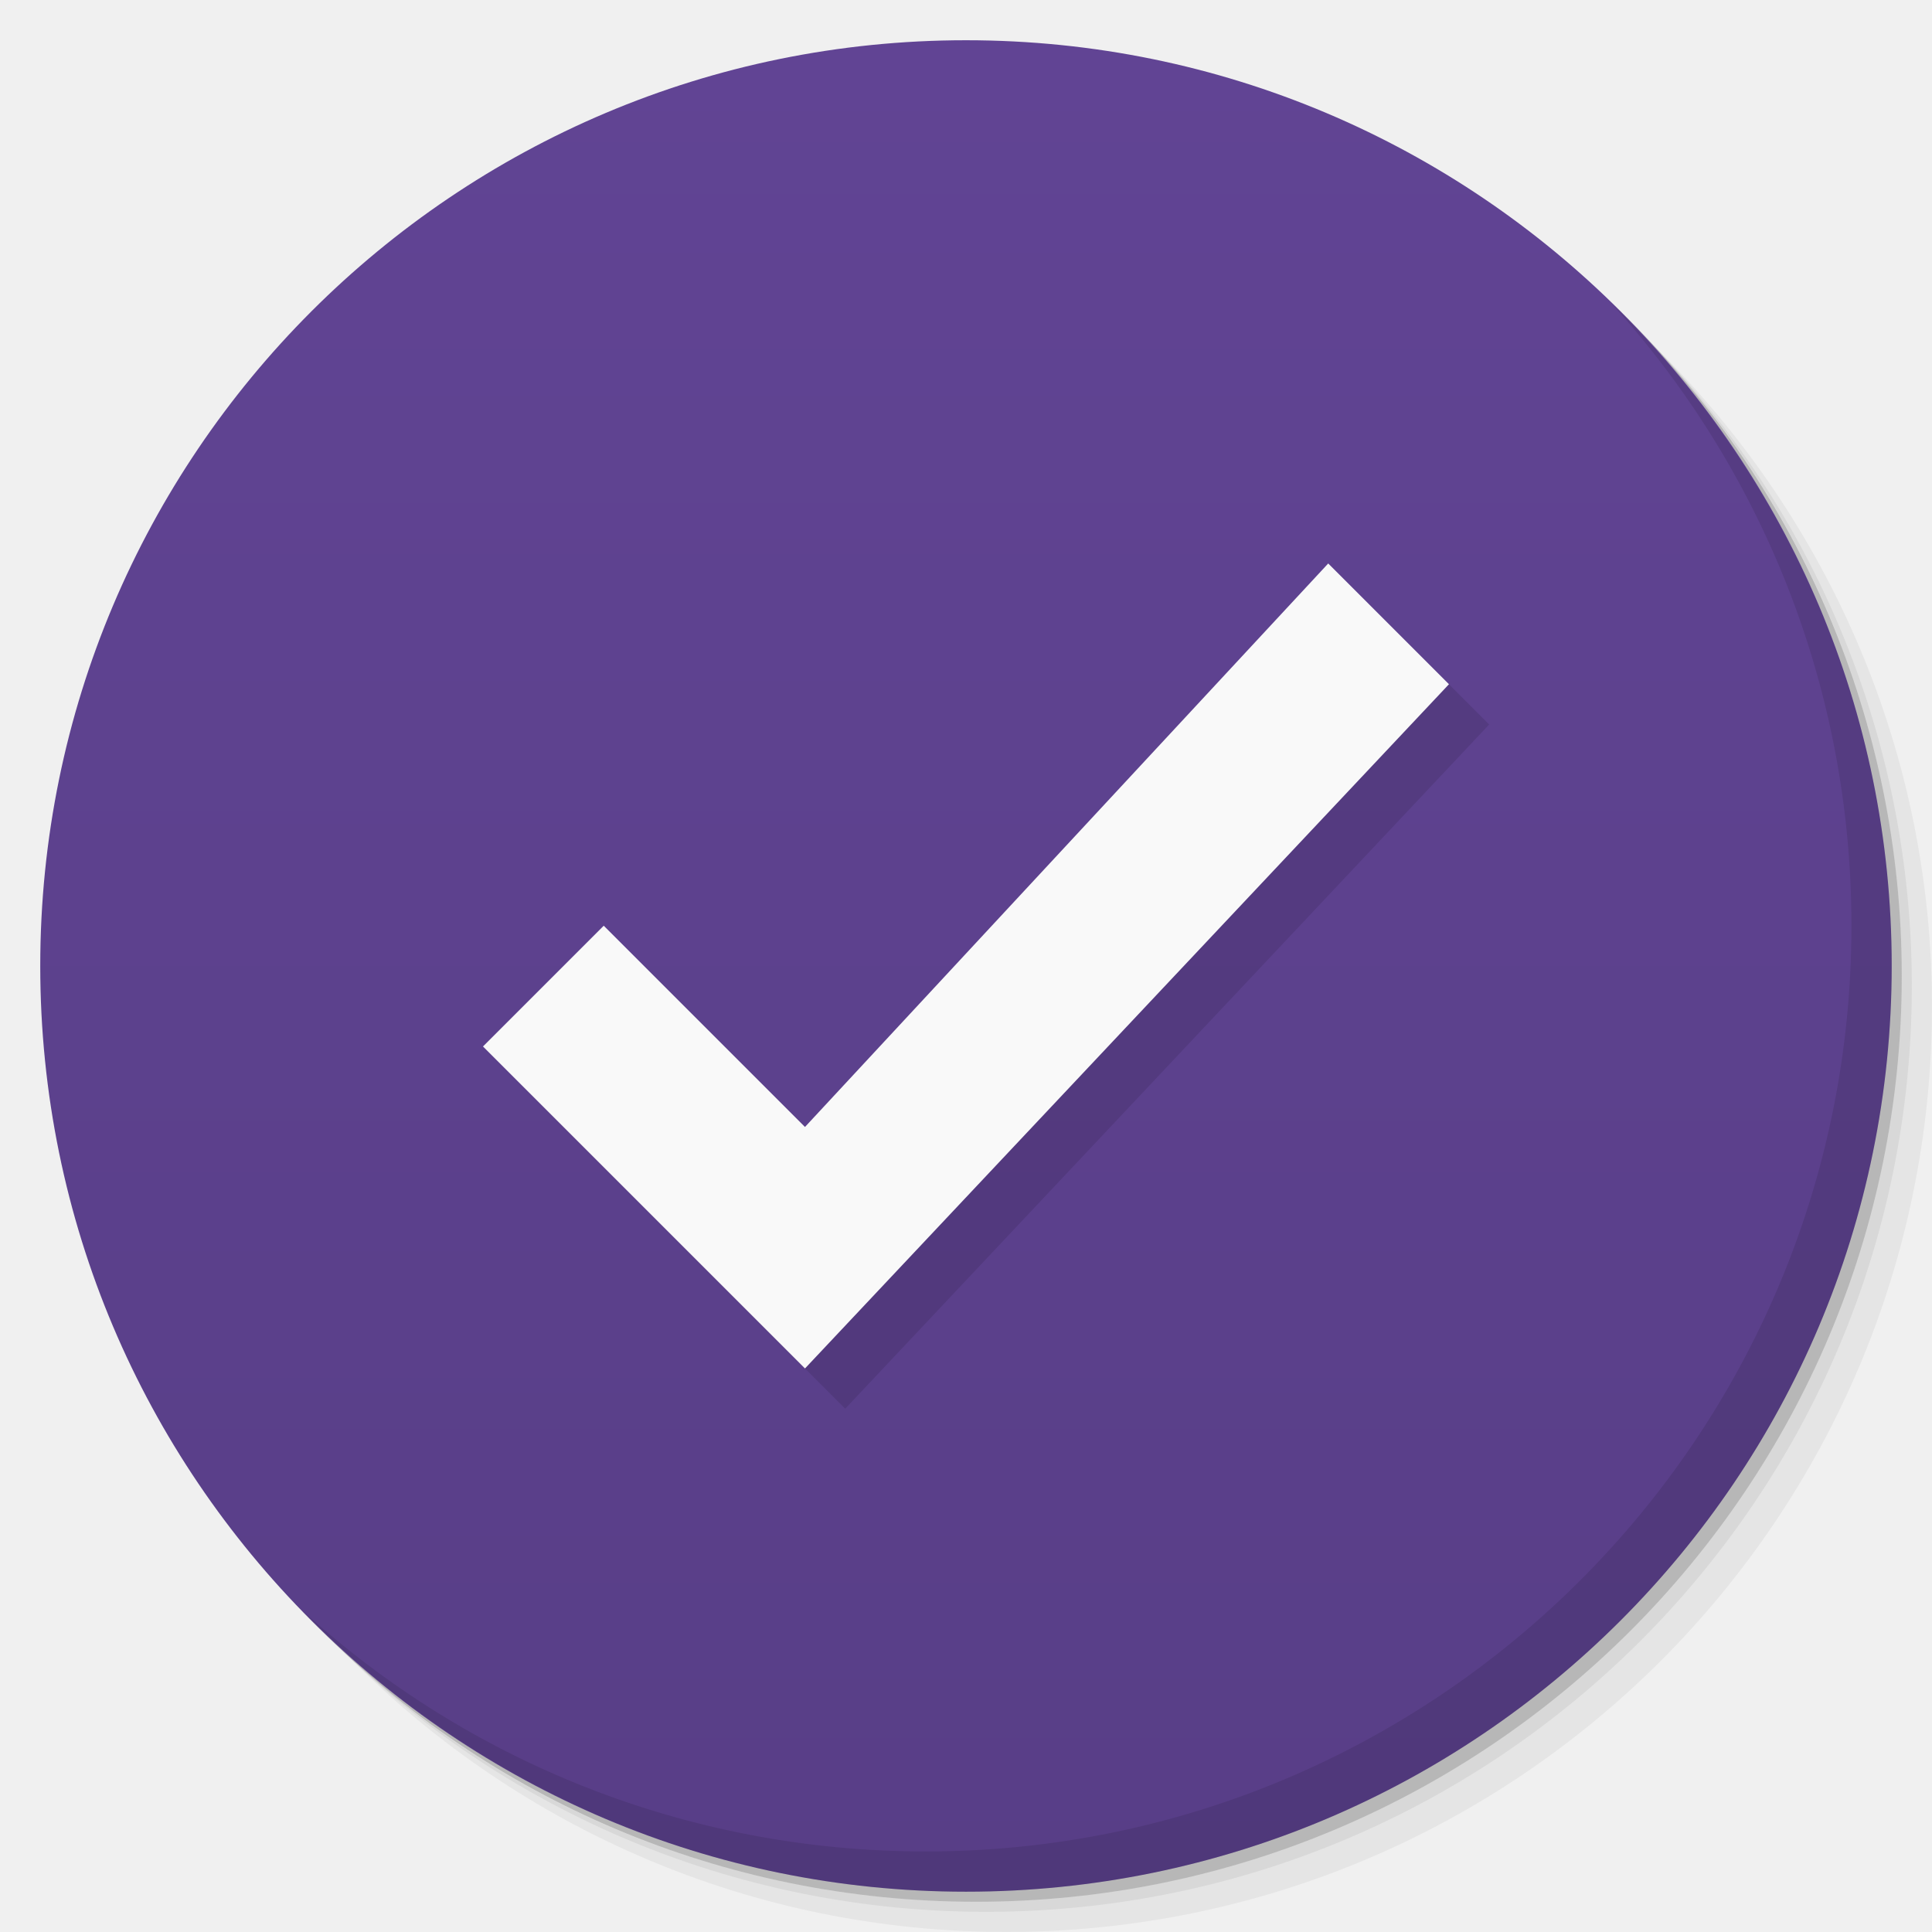
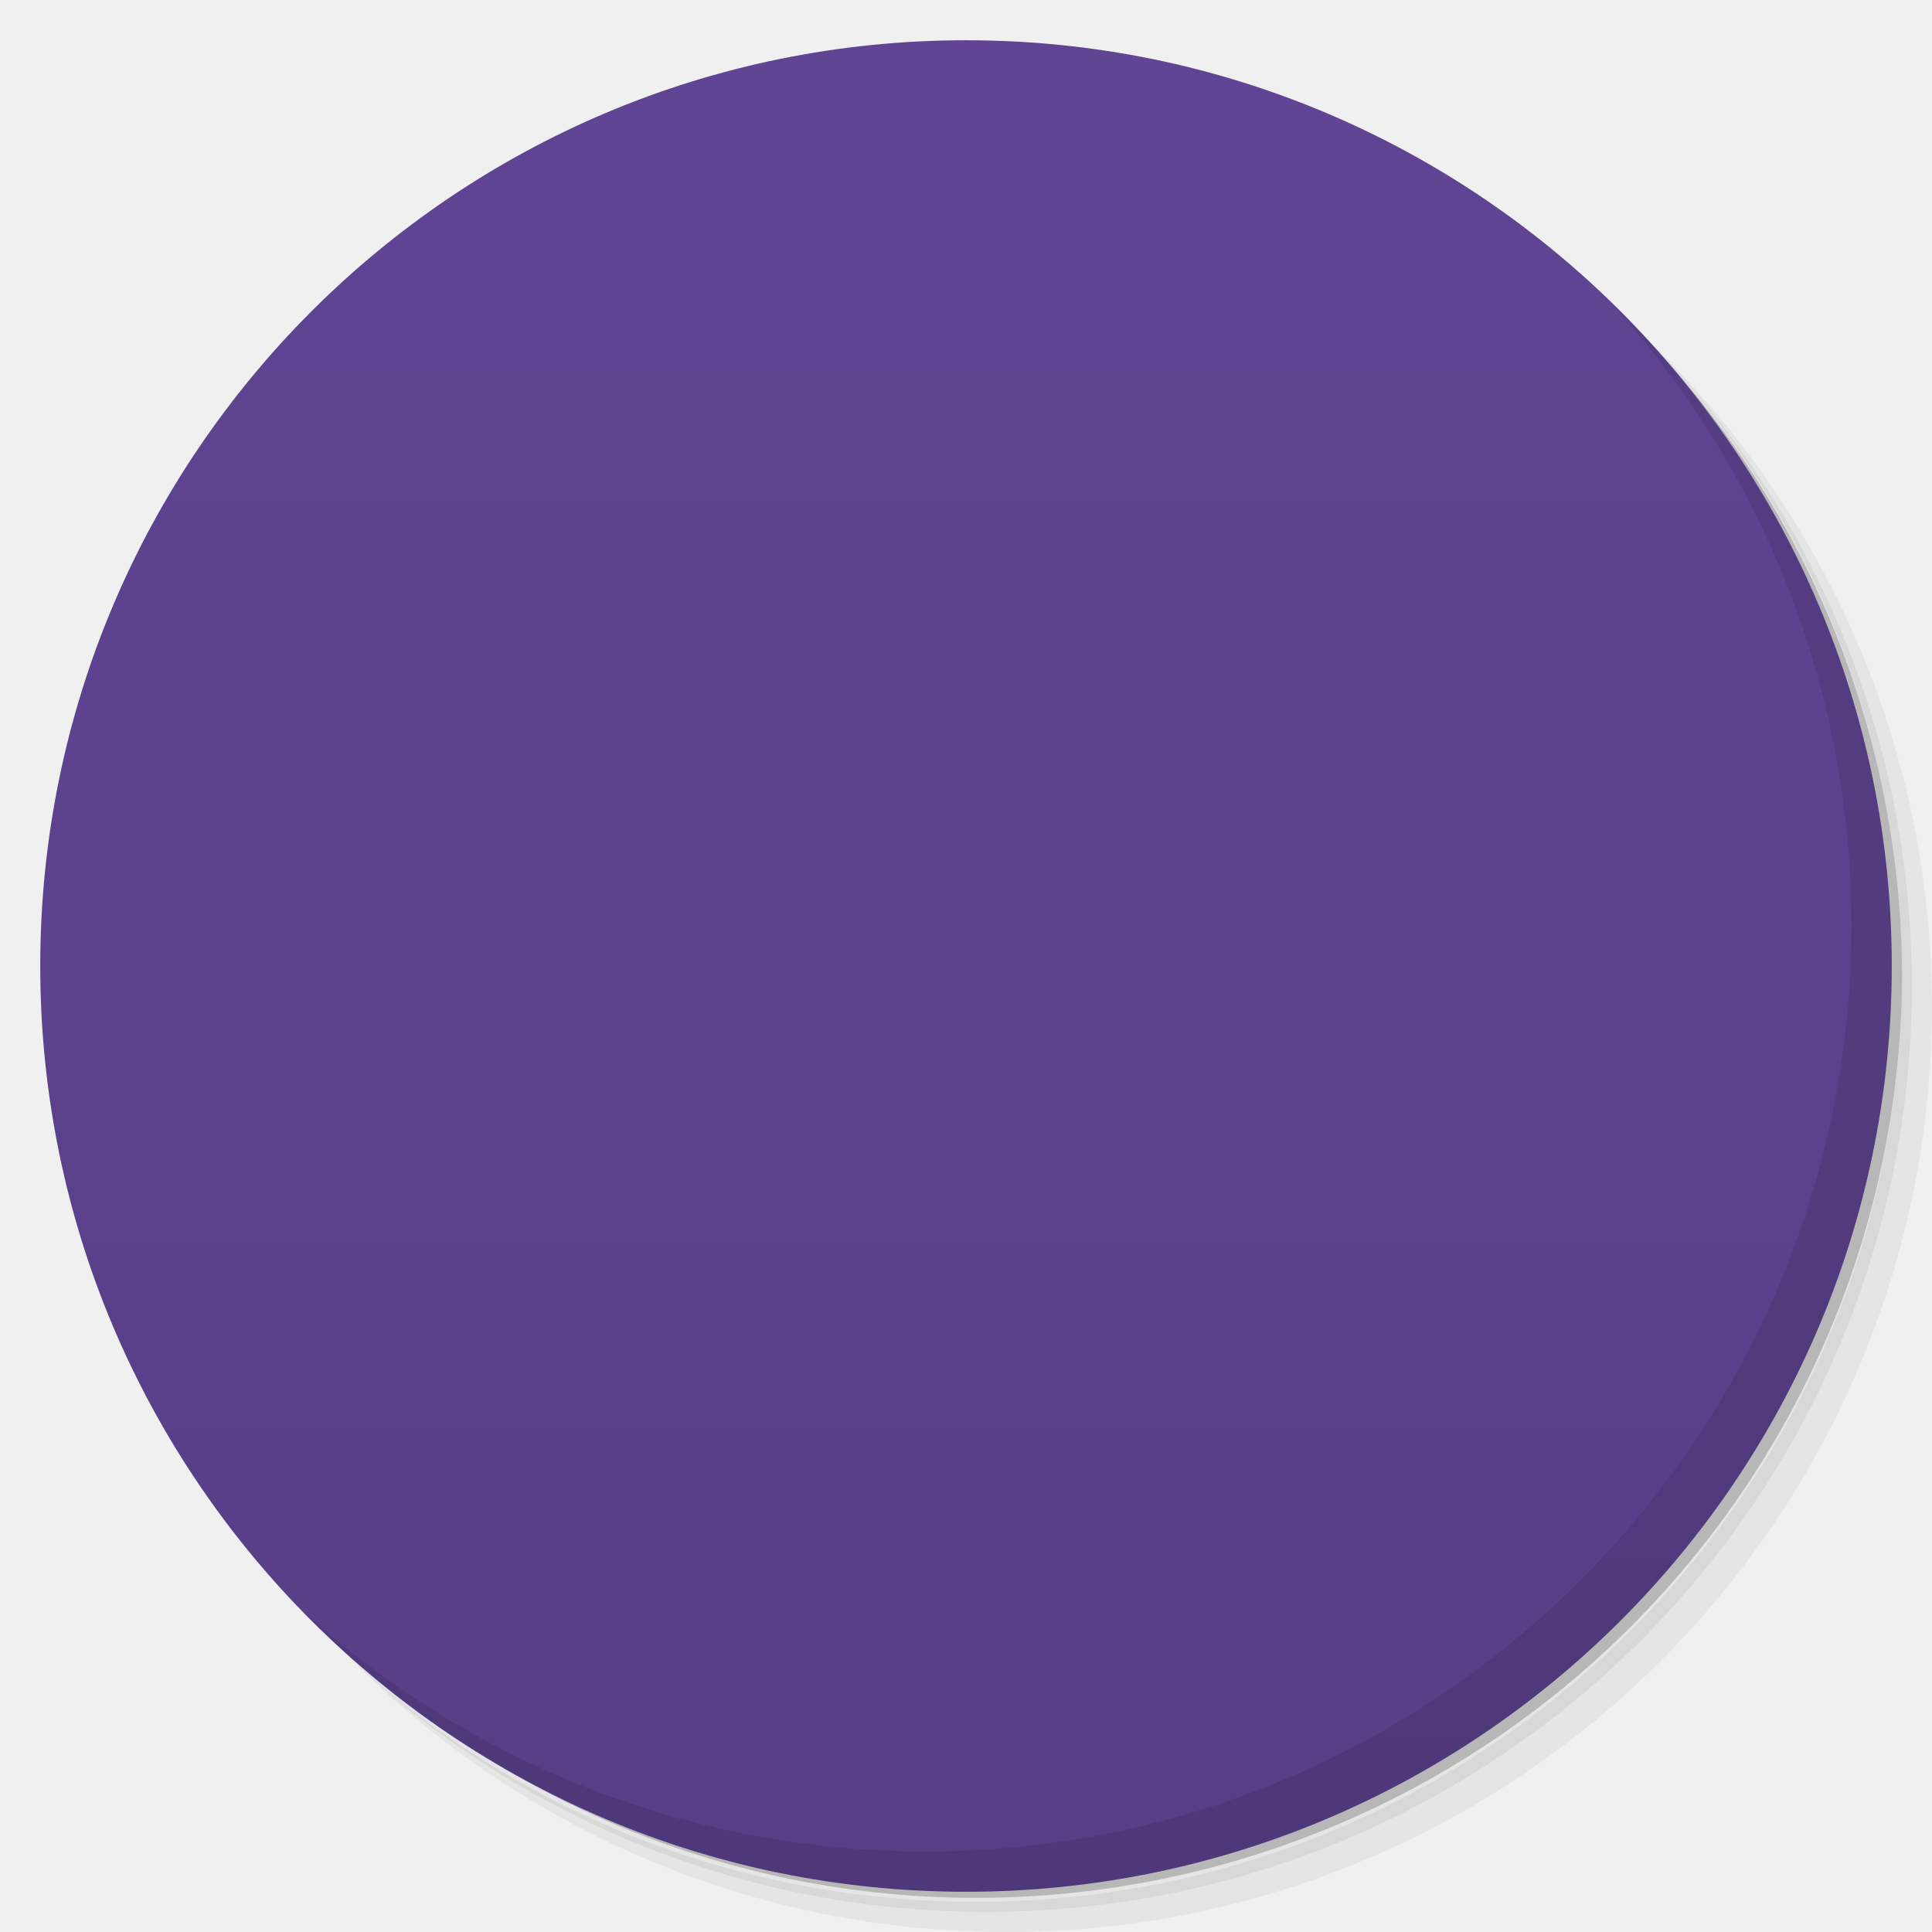
- <svg xmlns="http://www.w3.org/2000/svg" xmlns:xlink="http://www.w3.org/1999/xlink" width="48" viewBox="0 0 13.547 13.547" height="48" id="svg2" version="1.1">
-   <defs id="defs4">
-     <linearGradient id="linearGradient4009">
-       <stop style="stop-color:#583e87;stop-opacity:1;" offset="0" id="stop4011" />
-       <stop style="stop-color:#614494;stop-opacity:1;" offset="1" id="stop4013" />
+ <svg viewBox="0 0 48 48">
+   <defs>
+     <linearGradient id="linearGradient3764" y1="47" x2="0" y2="1" gradientUnits="userSpaceOnUse">
+       <stop stop-color="#573e86" stop-opacity="1" />
+       <stop offset="1" stop-color="#614494" stop-opacity="1" />
    </linearGradient>
-     <linearGradient id="linearGradient4000">
-       <stop style="stop-color:#009f9f;stop-opacity:1;" offset="0" id="stop4002" />
-       <stop style="stop-color:#00b4b4;stop-opacity:1;" offset="1" id="stop4004" />
-     </linearGradient>
-     <linearGradient id="linearGradient4023">
-       <stop style="stop-color:#e59f39;stop-opacity:1;" offset="0" id="stop4025" />
-       <stop style="stop-color:#e7a84b;stop-opacity:1;" offset="1" id="stop4027" />
-     </linearGradient>
-     <linearGradient id="linearGradient3944">
-       <stop style="stop-color:#333333;stop-opacity:1;" offset="0" id="stop3946" />
-       <stop style="stop-color:#3d3d3d;stop-opacity:1;" offset="1" id="stop3948" />
-     </linearGradient>
-     <linearGradient id="0">
-       <stop stop-color="#198ba6" id="stop7" />
-       <stop offset="1" stop-color="#42c9e7" id="stop9" />
-     </linearGradient>
-     <clipPath id="clipPath11">
-       <path d="m 489.217,197.275 c -2.603,0 -3.953,-1.367 -3.953,-3.971 l 0,0 0,-1.034 c 0,-2.604 1.35,-3.971 3.953,-3.971 l 0,0 1.035,0 c 2.62,0 3.97,1.367 3.97,3.971 l 0,0 0,1.034 c 0,2.604 -1.35,3.971 -3.97,3.971 l 0,0 -1.035,0 z" id="path13" />
+     <clipPath id="clipPath-493542702">
+       <g transform="translate(0,-1004.362)">
+         <path d="m -24 13 c 0 1.105 -0.672 2 -1.5 2 -0.828 0 -1.5 -0.895 -1.5 -2 0 -1.105 0.672 -2 1.5 -2 0.828 0 1.5 0.895 1.5 2 z" transform="matrix(15.33333,0,0,11.5,415,878.8622)" fill="#1890d0" />
+       </g>
    </clipPath>
-     <linearGradient id="1">
-       <stop stop-color="#620000" id="stop16" offset="0" style="stop-color:#f96963;stop-opacity:1;" />
-       <stop offset="1" stop-color="#dd0f0f" id="stop18" style="stop-color:#f96963;stop-opacity:1;" />
-     </linearGradient>
-     <clipPath id="clipPath20">
-       <rect y="223" x="307" height="42" width="42" transform="matrix(0,1,-1,0,0,0)" fill="url(#2)" color="#bebebe" rx="9" id="rect22" />
+     <clipPath id="clipPath-501781501">
+       <g transform="translate(0,-1004.362)">
+         <path d="m -24 13 c 0 1.105 -0.672 2 -1.5 2 -0.828 0 -1.5 -0.895 -1.5 -2 0 -1.105 0.672 -2 1.5 -2 0.828 0 1.5 0.895 1.5 2 z" transform="matrix(15.33333,0,0,11.5,415,878.8622)" fill="#1890d0" />
+       </g>
    </clipPath>
-     <linearGradient xlink:href="#1" id="2" gradientUnits="userSpaceOnUse" gradientTransform="matrix(0.175,0,0,0.175,302.8,216)" y1="280" x2="0" y2="40" />
-     <clipPath id="clipPath25">
-       <rect y="85" x="433" height="22" width="22" fill="url(#3)" color="#bebebe" rx="4" id="rect27" />
-     </clipPath>
-     <linearGradient xlink:href="#1" id="3" gradientUnits="userSpaceOnUse" gradientTransform="matrix(0.0875,0,0,0.0875,430.9,81.5)" y1="291.43" x2="0" y2="40" />
-     <clipPath id="clipPath30">
-       <rect width="30" height="30" x="433" y="37" fill="url(#4)" color="#bebebe" rx="6" id="rect32" />
-     </clipPath>
-     <linearGradient xlink:href="#1" id="4" gradientUnits="userSpaceOnUse" gradientTransform="matrix(0.1193182,0,0,0.1193182,430.1364,32.22727)" y1="291.43" x2="0" y2="40" />
-     <clipPath id="clipPath35">
-       <rect width="16" height="16" x="304" y="212" transform="matrix(0,1,-1,0,0,0)" fill="url(#5)" color="#bebebe" rx="3" id="rect37" />
-     </clipPath>
-     <linearGradient xlink:href="#1" id="5" gradientUnits="userSpaceOnUse" gradientTransform="matrix(0.06666667,0,0,0.06666667,302.4,209.3333)" y1="280" x2="0" y2="40" />
-     <clipPath id="clipPath40">
-       <rect y="46" x="34" height="220" width="220" fill="url(#6)" color="#bebebe" rx="50" id="rect42" />
-     </clipPath>
-     <linearGradient xlink:href="#1" id="6" gradientUnits="userSpaceOnUse" gradientTransform="translate(0,-4)" y1="280" x2="0" y2="40" />
-     <clipPath id="clipPath45">
-       <rect y="142" x="290" height="60" width="60" fill="url(#7)" color="#bebebe" rx="12.5" id="rect47" />
-     </clipPath>
-     <linearGradient xlink:href="#1" id="7" gradientUnits="userSpaceOnUse" y1="204" x2="0" y2="140" />
-     <clipPath id="clipPath50">
-       <rect width="88" height="88" x="292" y="32" fill="url(#8)" color="#bebebe" rx="18" id="rect52" />
-     </clipPath>
-     <linearGradient xlink:href="#1" id="8" gradientUnits="userSpaceOnUse" y1="124" x2="0" y2="28" />
-     <clipPath id="clipPath55">
-       <rect y="101" x="417" height="22" width="22" fill="url(#9)" color="#bebebe" rx="5" id="rect57" />
-     </clipPath>
-     <linearGradient xlink:href="#1" id="9" gradientUnits="userSpaceOnUse" gradientTransform="matrix(0.0875,0,0,0.0875,414.9,97.5)" y1="302.86" x2="0" y2="28.571" />
-     <clipPath id="clipPath60">
-       <rect width="30" height="30" x="417" y="53" fill="url(#A)" color="#bebebe" rx="7" id="rect62" />
-     </clipPath>
-     <linearGradient xlink:href="#1" id="A" gradientUnits="userSpaceOnUse" gradientTransform="matrix(0.1193182,0,0,0.1193182,414.1364,48.22727)" y1="299.81" x2="0" y2="31.619" />
-     <use id="B" opacity="0.2" fill="#ffffff" xlink:href="#U" />
-     <clipPath id="clipPath66">
-       <use xlink:href="#B" transform="matrix(8,0,0,8,-2141.576,-54.42424)" id="use68" />
-     </clipPath>
-     <clipPath id="clipPath70">
-       <use xlink:href="#B" id="use72" />
-     </clipPath>
-     <use id="C" fill="none" xlink:href="#U" />
-     <clipPath id="clipPath75">
-       <use xlink:href="#C" id="use77" />
-     </clipPath>
-     <clipPath id="clipPath79">
-       <use transform="matrix(8,0,0,8,-2141.576,-54.42424)" xlink:href="#C" id="use81" />
-     </clipPath>
-     <use id="D" fill="none" xlink:href="#U" />
-     <clipPath id="clipPath84">
-       <use xlink:href="#D" id="use86" />
-     </clipPath>
-     <clipPath id="clipPath88">
-       <use transform="matrix(8,0,0,8,-2141.576,-54.42424)" xlink:href="#D" id="use90" />
-     </clipPath>
-     <use id="E" fill="none" xlink:href="#U" />
-     <clipPath id="clipPath93">
-       <use xlink:href="#E" id="use95" />
-     </clipPath>
-     <clipPath id="clipPath97">
-       <use transform="matrix(8,0,0,8,-2141.576,-54.42424)" xlink:href="#E" id="use99" />
-     </clipPath>
-     <use id="F" fill="none" xlink:href="#U" />
-     <clipPath id="clipPath102">
-       <use xlink:href="#F" id="use104" />
-     </clipPath>
-     <clipPath id="clipPath106">
-       <use transform="matrix(8,0,0,8,-2141.576,-54.42424)" xlink:href="#F" id="use108" />
-     </clipPath>
-     <use id="G" fill="none" xlink:href="#U" />
-     <clipPath id="clipPath111">
-       <use xlink:href="#G" id="use113" />
-     </clipPath>
-     <clipPath id="clipPath115">
-       <use transform="matrix(8,0,0,8,-2141.576,-54.42424)" xlink:href="#G" id="use117" />
-     </clipPath>
-     <use id="H" fill="none" xlink:href="#U" />
-     <clipPath id="clipPath120">
-       <use xlink:href="#H" id="use122" />
-     </clipPath>
-     <clipPath id="clipPath124">
-       <use transform="matrix(8,0,0,8,-2141.576,-54.42424)" xlink:href="#H" id="use126" />
-     </clipPath>
-     <use id="I" fill="none" xlink:href="#U" />
-     <clipPath id="clipPath129">
-       <use xlink:href="#I" id="use131" />
-     </clipPath>
-     <clipPath id="clipPath133">
-       <rect y="223" x="307" height="42" width="42" transform="matrix(0,1,-1,0,0,0)" fill="url(#2)" color="#bebebe" rx="9" id="rect135" />
-     </clipPath>
-     <clipPath id="clipPath137">
-       <rect y="85" x="433" height="22" width="22" fill="url(#3)" color="#bebebe" rx="4" id="rect139" />
-     </clipPath>
-     <clipPath id="clipPath141">
-       <rect width="30" height="30" x="433" y="37" fill="url(#4)" color="#bebebe" rx="6" id="rect143" />
-     </clipPath>
-     <clipPath id="clipPath145">
-       <rect width="16" height="16" x="304" y="212" transform="matrix(0,1,-1,0,0,0)" fill="url(#5)" color="#bebebe" rx="3" id="rect147" />
-     </clipPath>
-     <clipPath id="clipPath149">
-       <rect y="46" x="34" height="220" width="220" fill="url(#6)" color="#bebebe" rx="50" id="rect151" />
-     </clipPath>
-     <clipPath id="clipPath153">
-       <rect y="142" x="290" height="60" width="60" fill="url(#7)" color="#bebebe" rx="12.5" id="rect155" />
-     </clipPath>
-     <clipPath id="clipPath157">
-       <rect width="88" height="88" x="292" y="32" fill="url(#8)" color="#bebebe" rx="18" id="rect159" />
-     </clipPath>
-     <clipPath id="clipPath161">
-       <rect y="101" x="417" height="22" width="22" fill="url(#9)" color="#bebebe" rx="5" id="rect163" />
-     </clipPath>
-     <clipPath id="clipPath165">
-       <rect width="30" height="30" x="417" y="53" fill="url(#A)" color="#bebebe" rx="7" id="rect167" />
-     </clipPath>
-     <clipPath id="clipPath169">
-       <use transform="matrix(8,0,0,8,-2141.576,-54.42424)" xlink:href="#I" id="use171" />
-     </clipPath>
-     <use id="J" fill="none" xlink:href="#U" />
-     <clipPath id="clipPath174">
-       <use xlink:href="#J" id="use176" />
-     </clipPath>
-     <clipPath id="clipPath178">
-       <use transform="matrix(8,0,0,8,-2141.576,-54.42424)" xlink:href="#J" id="use180" />
-     </clipPath>
-     <use id="K" fill="none" xlink:href="#U" />
-     <clipPath id="clipPath183">
-       <use xlink:href="#K" id="use185" />
-     </clipPath>
-     <clipPath id="clipPath187">
-       <use transform="matrix(8,0,0,8,-2141.576,-54.42424)" xlink:href="#K" id="use189" />
-     </clipPath>
-     <use id="L" fill="none" xlink:href="#U" />
-     <clipPath id="clipPath192">
-       <use xlink:href="#L" id="use194" />
-     </clipPath>
-     <clipPath id="clipPath196">
-       <use transform="matrix(8,0,0,8,-2141.576,-54.42424)" xlink:href="#L" id="use198" />
-     </clipPath>
-     <use id="M" fill="none" xlink:href="#U" />
-     <clipPath id="clipPath201">
-       <use xlink:href="#M" id="use203" />
-     </clipPath>
-     <clipPath id="clipPath205">
-       <use transform="matrix(8,0,0,8,-2141.576,-54.42424)" xlink:href="#M" id="use207" />
-     </clipPath>
-     <use id="N" fill="none" xlink:href="#U" />
-     <clipPath id="clipPath210">
-       <use xlink:href="#N" id="use212" />
-     </clipPath>
-     <clipPath id="clipPath214">
-       <use transform="matrix(8,0,0,8,-2141.576,-54.42424)" xlink:href="#N" id="use216" />
-     </clipPath>
-     <use id="O" fill="none" xlink:href="#U" />
-     <clipPath id="clipPath219">
-       <use xlink:href="#O" id="use221" />
-     </clipPath>
-     <clipPath id="clipPath223">
-       <use transform="matrix(8,0,0,8,-2141.576,-54.42424)" xlink:href="#O" id="use225" />
-     </clipPath>
-     <clipPath id="clipPath227">
-       <path d="m 296,26 a 10,10 0 1 1 -20,0 10,10 0 1 1 20,0 z" id="path229" />
-     </clipPath>
-     <linearGradient gradientUnits="userSpaceOnUse" x2="0" y2="40" y1="280" xlink:href="#Q" id="P" gradientTransform="matrix(.175 0 0 .175 302.8 216)" />
-     <linearGradient id="Q">
-       <stop stop-color="#151515" id="stop233" />
-       <stop offset="1" stop-color="#222" id="stop235" />
-     </linearGradient>
-     <linearGradient gradientUnits="userSpaceOnUse" x2="0" y2="90" y1="230" xlink:href="#Q" id="R" gradientTransform="matrix(.375 0 0 .375 298 16)" />
-     <linearGradient gradientUnits="userSpaceOnUse" x2="0" y2="90" y1="230" xlink:href="#Q" id="S" gradientTransform="matrix(.25 0 0 .25 300 132)" />
-     <clipPath id="clipPath239">
-       <rect height="20" rx="4" y="78" x="434" width="20" color="#bebebe" id="rect241" />
-     </clipPath>
-     <clipPath id="clipPath243">
-       <rect height="22" rx="4" y="77" x="433" width="22" color="#bebebe" id="rect245" />
-     </clipPath>
-     <clipPath id="clipPath247">
-       <rect height="22" rx="5" y="77" x="433" width="22" color="#bebebe" id="rect249" />
-     </clipPath>
-     <clipPath id="clipPath251">
-       <rect height="30" rx="6" y="29" x="433" width="30" color="#bebebe" id="rect253" />
-     </clipPath>
-     <clipPath id="clipPath255">
-       <rect transform="matrix(0 -1 1 0 0 0)" height="60" rx="12.5" y="142" x="306" width="60" fill="url(#S)" color="#bebebe" id="rect257" />
-     </clipPath>
-     <clipPath id="clipPath259">
-       <rect height="90" rx="18.75" y="31" x="307" width="90" fill="url(#R)" color="#bebebe" id="rect261" />
-     </clipPath>
-     <clipPath id="clipPath263">
-       <rect height="30" rx="4" y="29" x="433" width="30" opacity="0.2" fill="#6d6d6d" color="#bebebe" id="rect265" />
-     </clipPath>
-     <clipPath id="clipPath267">
-       <rect height="22" rx="3" y="77" x="433" width="22" opacity="0.2" fill="#6d6d6d" color="#bebebe" id="rect269" />
-     </clipPath>
-     <clipPath id="clipPath271">
-       <path d="m 144,70 c -49.706,0 -90,40.294 -90,90 0,49.706 40.294,90 90,90 49.706,0 90,-40.294 90,-90 0,-49.706 -40.294,-90 -90,-90 z m 0,32.188 c 32.033,0 58,25.967 58,58 0,32.033 -25.967,58 -58,58 -32.033,0 -58,-25.967 -58,-58 0,-32.033 25.967,-58 58,-58 z" id="path273" />
-     </clipPath>
-     <clipPath id="clipPath275">
-       <path d="m 152,204 a 8,8 0 1 1 -16,0 8,8 0 1 1 16,0 z" id="path277" />
-     </clipPath>
-     <clipPath id="clipPath279">
-       <rect height="16" rx="3" y="116" x="432" width="16" color="#bebebe" id="rect281" />
-     </clipPath>
-     <clipPath id="clipPath283">
-       <path d="m 145,215 c 33.137,0 60,-26.863 60,-60 0,-33.137 -26.863,-60 -60,-60 -33.137,0 -60,26.863 -60,60 0,12.507 3.829,24.106 10.375,33.719 L 89,211 111.281,204.625 C 120.894,211.172 132.493,215 145,215 z" id="path285" />
-     </clipPath>
-     <clipPath id="clipPath287">
-       <path d="m 98.031,23.191 c -41.492,1.052 -74.844,35.068 -74.844,76.812 0,42.407 34.406,76.812 76.812,76.812 42.407,0 76.812,-34.406 76.812,-76.812 0,-42.407 -34.406,-76.812 -76.812,-76.812 -0.663,0 -1.31,-0.017 -1.969,0 z M 100,50.66 c 27.245,0 49.344,22.099 49.344,49.344 -1e-5,27.245 -22.099,49.344 -49.344,49.344 -27.245,-1e-5 -49.344,-22.099 -49.344,-49.344 0,-27.245 22.099,-49.344 49.344,-49.344 z" id="path289" />
-     </clipPath>
-     <clipPath id="clipPath291">
-       <rect height="16" rx="2" y="116" x="432" width="16" opacity="0.2" fill="#6d6d6d" color="#bebebe" id="rect293" />
-     </clipPath>
-     <clipPath id="clipPath295">
-       <rect height="240" rx="50" y="36" x="24" width="240" fill="#986767" color="#bebebe" id="rect297" />
-     </clipPath>
-     <clipPath id="clipPath299">
-       <rect transform="rotate(90)" height="42" rx="9" y="223" x="307" width="42" fill="url(#P)" color="#bebebe" id="rect301" />
-     </clipPath>
-     <linearGradient xlink:href="#0" id="T" gradientUnits="userSpaceOnUse" gradientTransform="matrix(1.210546,0,0,1.212299,-131.3481,-325.0735)" y1="279.1" x2="0" y2="268.33" />
-     <path id="U" d="m 296,26 a 10,10 0 1 1 -20,0 10,10 0 1 1 20,0 z" color="#000000" />
-     <linearGradient xlink:href="#W" id="V" y1="46.752" x2="0" y2="-24.433" gradientUnits="userSpaceOnUse" />
-     <linearGradient id="W">
-       <stop stop-color="#c7c7c7" id="stop307" />
-       <stop offset="1" stop-color="#dedede" id="stop309" />
-     </linearGradient>
-     <linearGradient xlink:href="#W" id="linearGradient3312" gradientUnits="userSpaceOnUse" y1="46.752" x2="0" y2="-24.433" gradientTransform="matrix(0.2363048,0,0,0.1863373,-11.35038,4.834975)" />
-     <linearGradient xlink:href="#W-1" id="linearGradient3312-3" gradientUnits="userSpaceOnUse" y1="46.752" x2="0" y2="-24.433" gradientTransform="matrix(0.2363048,0,0,0.1863373,-11.35038,4.834975)" />
-     <linearGradient id="W-1">
-       <stop stop-color="#c7c7c7" id="stop307-9" />
-       <stop offset="1" stop-color="#dedede" id="stop309-6" />
-     </linearGradient>
-     <linearGradient xlink:href="#1" id="linearGradient3938" x1="7.056" y1="13.264" x2="6.773" y2="0.282" gradientUnits="userSpaceOnUse" />
-     <linearGradient xlink:href="#linearGradient3944" id="linearGradient3990" gradientUnits="userSpaceOnUse" x1="-25.5" y1="15" x2="-25.5" y2="11" />
-     <linearGradient xlink:href="#linearGradient3944" id="linearGradient3992" gradientUnits="userSpaceOnUse" x1="-25.5" y1="15" x2="-25.5" y2="11" gradientTransform="matrix(15.33333,0,0,11.5,415,-125.5)" />
-     <linearGradient xlink:href="#linearGradient3944" id="linearGradient4001" gradientUnits="userSpaceOnUse" x1="-25.5" y1="15" x2="-25.5" y2="11" />
-     <linearGradient xlink:href="#linearGradient3944" id="linearGradient4008" gradientUnits="userSpaceOnUse" x1="-25.5" y1="15" x2="-25.5" y2="11" />
-     <linearGradient xlink:href="#linearGradient3944" id="linearGradient4013" gradientUnits="userSpaceOnUse" x1="-25.5" y1="15" x2="-25.5" y2="11" />
-     <linearGradient xlink:href="#linearGradient3944" id="linearGradient4015" gradientUnits="userSpaceOnUse" x1="-25.5" y1="15" x2="-25.5" y2="11" gradientTransform="matrix(15.33333,0,0,11.5,415,-125.5)" />
-     <linearGradient xlink:href="#linearGradient3944" id="linearGradient4022" gradientUnits="userSpaceOnUse" x1="-25.5" y1="15" x2="-25.5" y2="11" />
-     <linearGradient xlink:href="#linearGradient3944" id="linearGradient4024" gradientUnits="userSpaceOnUse" x1="-25.5" y1="15" x2="-25.5" y2="11" gradientTransform="matrix(15.33333,0,0,11.5,415,-125.5)" />
-     <linearGradient xlink:href="#linearGradient3944" id="linearGradient4031" gradientUnits="userSpaceOnUse" x1="-25.5" y1="15" x2="-25.5" y2="11" />
-     <linearGradient xlink:href="#linearGradient3944" id="linearGradient4036" gradientUnits="userSpaceOnUse" x1="-25.5" y1="15" x2="-25.5" y2="11" />
-     <linearGradient xlink:href="#linearGradient4460" id="linearGradient3019" gradientUnits="userSpaceOnUse" gradientTransform="matrix(1.10525,0,0,1.10525,-148.5372,-295.8149)" y1="279.096" x2="0" y2="268.33" />
-     <linearGradient id="linearGradient4460">
-       <stop offset="0" style="stop-color:#1d1d1d" id="stop7-3" />
-       <stop offset="1" style="stop-color:#333" id="stop9-8" />
-     </linearGradient>
-     <linearGradient xlink:href="#linearGradient3798" id="linearGradient3804" x1="24" y1="47" x2="24" y2="1" gradientUnits="userSpaceOnUse" />
-     <linearGradient id="linearGradient3798">
-       <stop style="stop-color:#ffb61d;stop-opacity:1;" offset="0" id="stop3800" />
-       <stop style="stop-color:#ffb00a;stop-opacity:1;" offset="1" id="stop3802" />
-     </linearGradient>
-     <linearGradient gradientTransform="matrix(0.2822222,0,0,0.2822222,14.97003,0.2173797)" y2="1" x2="24" y1="47" x1="24" gradientUnits="userSpaceOnUse" id="linearGradient3244" xlink:href="#linearGradient3798" />
-     <linearGradient gradientTransform="translate(0,-1004.362)" y2="1047.36" x2="0" y1="1028.36" gradientUnits="userSpaceOnUse" id="0-8" xlink:href="#1-8" />
-     <linearGradient id="1-8">
-       <stop stop-color="#ffffff" id="stop3236" />
-       <stop offset="1" stop-color="#ffffff" stop-opacity="0" id="stop3238" />
-     </linearGradient>
-     <linearGradient xlink:href="#3-9" id="2-6" gradientUnits="userSpaceOnUse" y1="1028.36" x2="0" y2="1047.36" gradientTransform="matrix(1,0,0,-1,0,1052.362)" />
-     <linearGradient id="3-9">
-       <stop id="stop3242" />
-       <stop offset="1" stop-opacity="0" id="stop3244" />
-     </linearGradient>
-     <linearGradient xlink:href="#0-2" id="B-8" gradientUnits="userSpaceOnUse" gradientTransform="matrix(1.10525,0,0,1.10525,-147.7841,-296.5125)" y1="279.1" x2="0" y2="268.33" />
-     <linearGradient id="0-2">
-       <stop stop-color="#efefef" id="stop7-32" />
-       <stop offset="1" stop-color="#fefefe" id="stop9-5" />
-     </linearGradient>
-     <linearGradient xlink:href="#5-2" id="linearGradient3073" gradientUnits="userSpaceOnUse" gradientTransform="matrix(3.91624,0,0,3.91624,-475.79,-1047.974)" y1="279.1" x2="0" y2="268.33" />
-     <linearGradient id="5-2">
-       <stop stop-color="#39b7d7" id="stop80" />
-       <stop offset="1" stop-color="#55cee8" id="stop82" />
-     </linearGradient>
-     <linearGradient y2="268.33" x2="0" y1="279.1" gradientTransform="matrix(1.10525,0,0,1.10525,-137.8836,-295.0469)" gradientUnits="userSpaceOnUse" id="linearGradient3092" xlink:href="#5-2" />
-     <linearGradient xlink:href="#5-9" id="linearGradient3073-2" gradientUnits="userSpaceOnUse" gradientTransform="matrix(1.10525,0,0,1.10525,-120.0764,-296.2659)" y1="279.1" x2="0" y2="268.33" />
-     <linearGradient id="5-9">
-       <stop stop-color="#39b7d7" id="stop80-2" />
-       <stop offset="1" stop-color="#55cee8" id="stop82-9" />
-     </linearGradient>
-     <linearGradient xlink:href="#linearGradient3904" id="linearGradient3066" gradientUnits="userSpaceOnUse" gradientTransform="matrix(1.00917,0,0,1.00917,-13.60892,-0.06293007)" x1="10.968" y1="2.579" x2="2.858" y2="11.249" />
-     <linearGradient id="linearGradient3904">
-       <stop offset="0" style="stop-color:#ffb00a" id="stop46" />
-       <stop offset="1" style="stop-color:#ff8e02" id="stop48" />
-     </linearGradient>
-     <linearGradient y2="11.249" x2="2.858" y1="2.579" x1="10.968" gradientTransform="matrix(1.00917,0,0,1.00917,-11.71625,17.76338)" gradientUnits="userSpaceOnUse" id="linearGradient3044" xlink:href="#linearGradient3904" />
-     <linearGradient xlink:href="#linearGradient4009" id="linearGradient4016" x1="-27" y1="13" x2="-24" y2="13" gradientUnits="userSpaceOnUse" />
  </defs>
-   <g id="layer1">
-     <path style="opacity:0.05;fill:#000000;fill-opacity:1;stroke:none" d="M 25,2 C 12.297,2 2,12.297 2,25 2,31.367 4.601,37.117 8.781,41.281 12.866,44.994 18.296,47.25 24.25,47.25 c 12.703,0 23,-10.297 23,-23 0,-5.954 -2.256,-11.384 -5.969,-15.469 C 37.117,4.601 31.367,2 25,2 z M 41.281,8.781 C 45.136,12.894 47.5,18.419 47.5,24.5 c 0,12.703 -10.297,23 -23,23 C 18.419,47.5 12.894,45.136 8.781,41.281 12.941,45.425 18.665,48 25,48 37.703,48 48,37.703 48,25 48,18.665 45.425,12.941 41.281,8.781 z" transform="scale(0.2822222,0.2822222)" id="path3978" />
-     <path style="opacity:0.1;fill:#000000;fill-opacity:1;stroke:none" d="M 41.281,8.781 C 44.994,12.866 47.25,18.296 47.25,24.25 c 0,12.703 -10.297,23 -23,23 -5.954,0 -11.384,-2.256 -15.469,-5.969 C 12.894,45.136 18.419,47.5 24.5,47.5 c 12.703,0 23,-10.297 23,-23 0,-6.081 -2.364,-11.606 -6.219,-15.719 z" transform="scale(0.2822222,0.2822222)" id="path3976" />
-     <path transform="matrix(4.327407,0,0,3.245556,117.1928,-35.34833)" d="m -24,13 a 1.5,2 0 1 1 -3,0 1.5,2 0 1 1 3,0 z" id="path3952" style="opacity:0.2;fill:#000000;fill-opacity:1;stroke:none" />
+   <g>
+     <path d="m 36.31 5 c 5.859 4.062 9.688 10.831 9.688 18.5 c 0 12.426 -10.07 22.5 -22.5 22.5 c -7.669 0 -14.438 -3.828 -18.5 -9.688 c 1.037 1.822 2.306 3.499 3.781 4.969 c 4.085 3.712 9.514 5.969 15.469 5.969 c 12.703 0 23 -10.298 23 -23 c 0 -5.954 -2.256 -11.384 -5.969 -15.469 c -1.469 -1.475 -3.147 -2.744 -4.969 -3.781 z m 4.969 3.781 c 3.854 4.113 6.219 9.637 6.219 15.719 c 0 12.703 -10.297 23 -23 23 c -6.081 0 -11.606 -2.364 -15.719 -6.219 c 4.16 4.144 9.883 6.719 16.219 6.719 c 12.703 0 23 -10.298 23 -23 c 0 -6.335 -2.575 -12.06 -6.719 -16.219 z" opacity="0.05" />
+     <path d="m 41.28 8.781 c 3.712 4.085 5.969 9.514 5.969 15.469 c 0 12.703 -10.297 23 -23 23 c -5.954 0 -11.384 -2.256 -15.469 -5.969 c 4.113 3.854 9.637 6.219 15.719 6.219 c 12.703 0 23 -10.298 23 -23 c 0 -6.081 -2.364 -11.606 -6.219 -15.719 z" opacity="0.1" />
+     <path d="m 31.25 2.375 c 8.615 3.154 14.75 11.417 14.75 21.13 c 0 12.426 -10.07 22.5 -22.5 22.5 c -9.708 0 -17.971 -6.135 -21.12 -14.75 a 23 23 0 0 0 44.875 -7 a 23 23 0 0 0 -16 -21.875 z" opacity="0.2" />
  </g>
-   <g id="layer2">
-     <path style="fill:url(#linearGradient4016);fill-opacity:1;stroke:none" id="path3942" d="m -24,13 a 1.5,2 0 1 1 -3,0 1.5,2 0 1 1 3,0 z" transform="matrix(0,-4.327407,3.245556,0,-35.41889,-103.5756)" />
-     <path style="opacity:0.1;fill:#000000;fill-opacity:1;stroke:none" d="M 40.031 7.531 C 43.744 11.616 46 17.046 46 23 C 46 35.703 35.703 46 23 46 C 17.046 46 11.616 43.744 7.531 40.031 C 11.709 44.323 17.538 47 24 47 C 36.703 47 47 36.703 47 24 C 47 17.538 44.323 11.709 40.031 7.531 z " id="path4027" transform="scale(0.2822222,0.2822222)" />
-     <g id="use4027" transform="matrix(0.2822222,0,0,0.2822222,0.2822222,-283.1711)" style="fill:#000000;fill-opacity:0.102">
-       <path id="path4031" d="m 12,1030.362 8,8 16,-17 -3,-3 -13,14 -5,-5 z" style="fill:#000000;fill-rule:evenodd;fill-opacity:0.102" />
-     </g>
-     <g transform="matrix(0.2822222,0,0,0.2822222,0,-283.4533)" id="g66">
-       <path style="fill:#f9f9f9;fill-rule:evenodd" d="m 12,1030.362 8,8 16,-17 -3,-3 -13,14 -5,-5 z" id="path68" />
+   <g>
+     <path d="m 24 1 c 12.703 0 23 10.297 23 23 c 0 12.703 -10.297 23 -23 23 -12.703 0 -23 -10.297 -23 -23 0 -12.703 10.297 -23 23 -23 z" fill="url(#linearGradient3764)" fill-opacity="1" />
+   </g>
+   <g>
+     <g clip-path="url(#clipPath-493542702)">
+       <g transform="translate(1,1)">
+         <g opacity="0.1">
+           <g>
+             <path d="m 12 26 l 8 8 l 16 -17 l -3 -3 l -13 14 l -5 -5 m -3 3" fill-rule="evenodd" fill="#000" />
+           </g>
+         </g>
+       </g>
    </g>
  </g>
-   <g id="layer3" />
+   <g>
+     <g clip-path="url(#clipPath-501781501)">
+       <g>
+         <path d="m 12 26 l 8 8 l 16 -17 l -3 -3 l -13 14 l -5 -5 m -3 3" fill="#f9f9f9" fill-rule="evenodd" />
+       </g>
+     </g>
+   </g>
+   <g>
+     <path d="m 40.03 7.531 c 3.712 4.084 5.969 9.514 5.969 15.469 0 12.703 -10.297 23 -23 23 c -5.954 0 -11.384 -2.256 -15.469 -5.969 4.178 4.291 10.01 6.969 16.469 6.969 c 12.703 0 23 -10.298 23 -23 0 -6.462 -2.677 -12.291 -6.969 -16.469 z" opacity="0.1" />
+   </g>
</svg>
